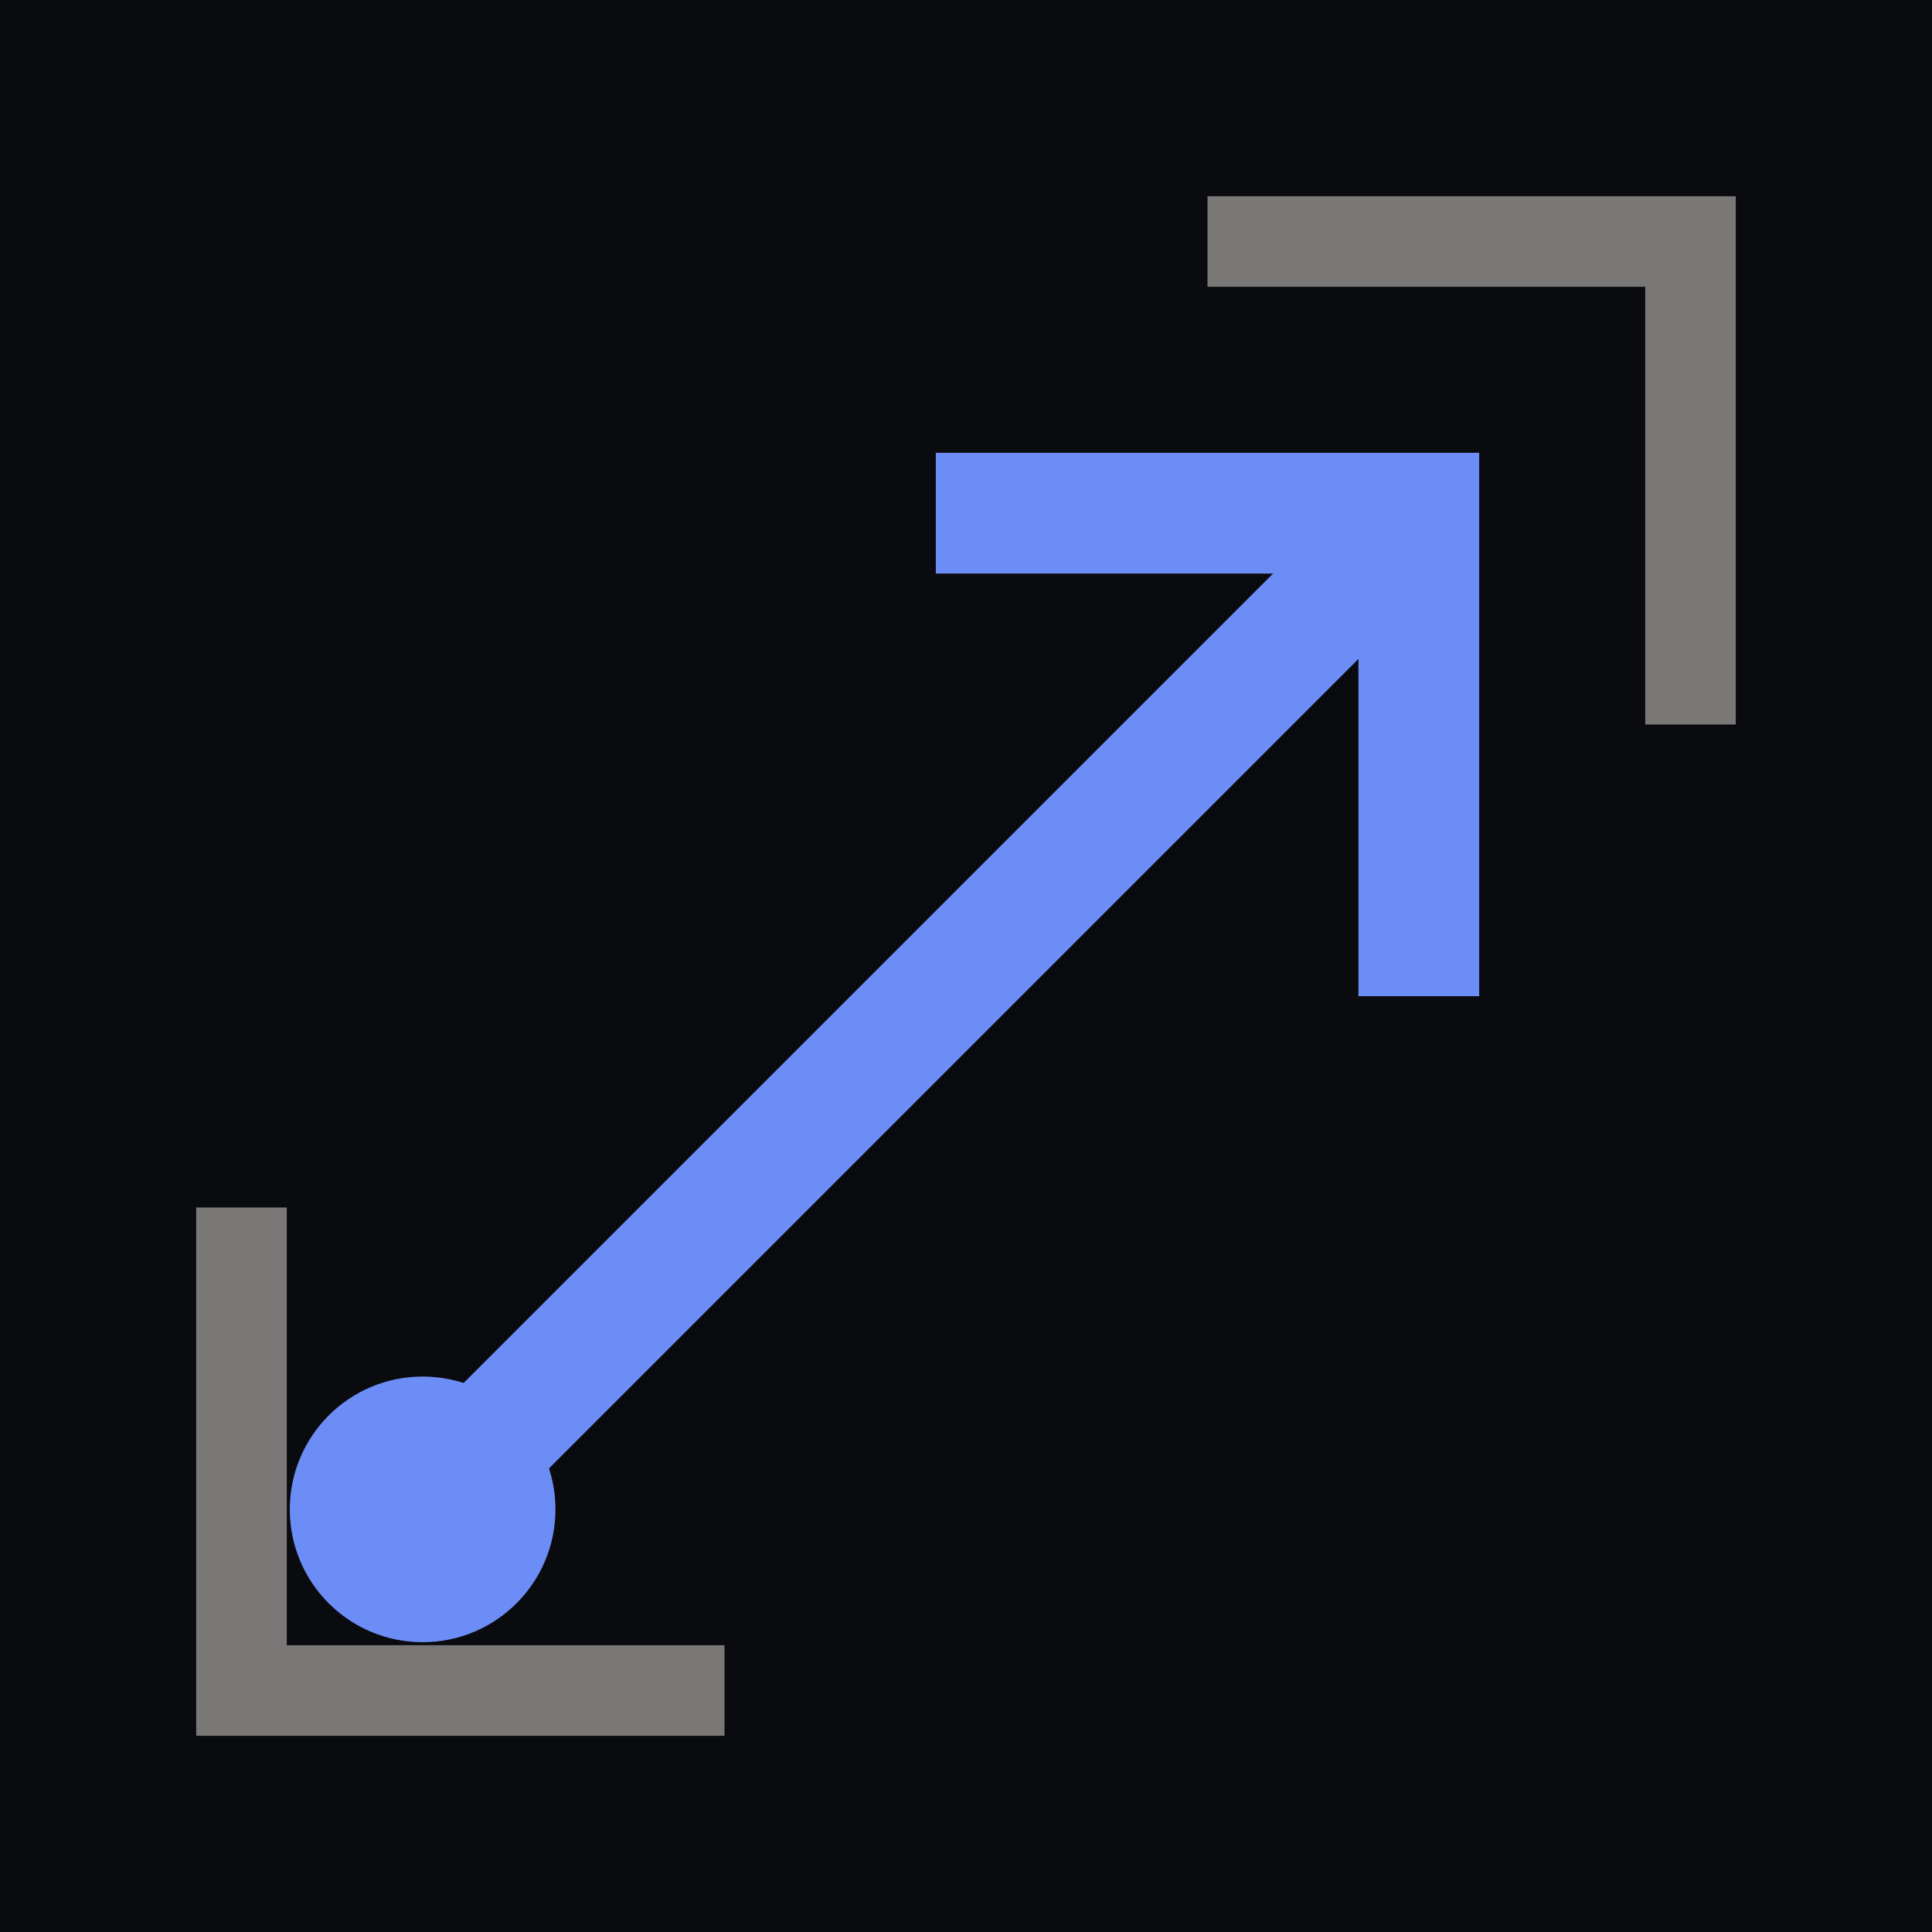
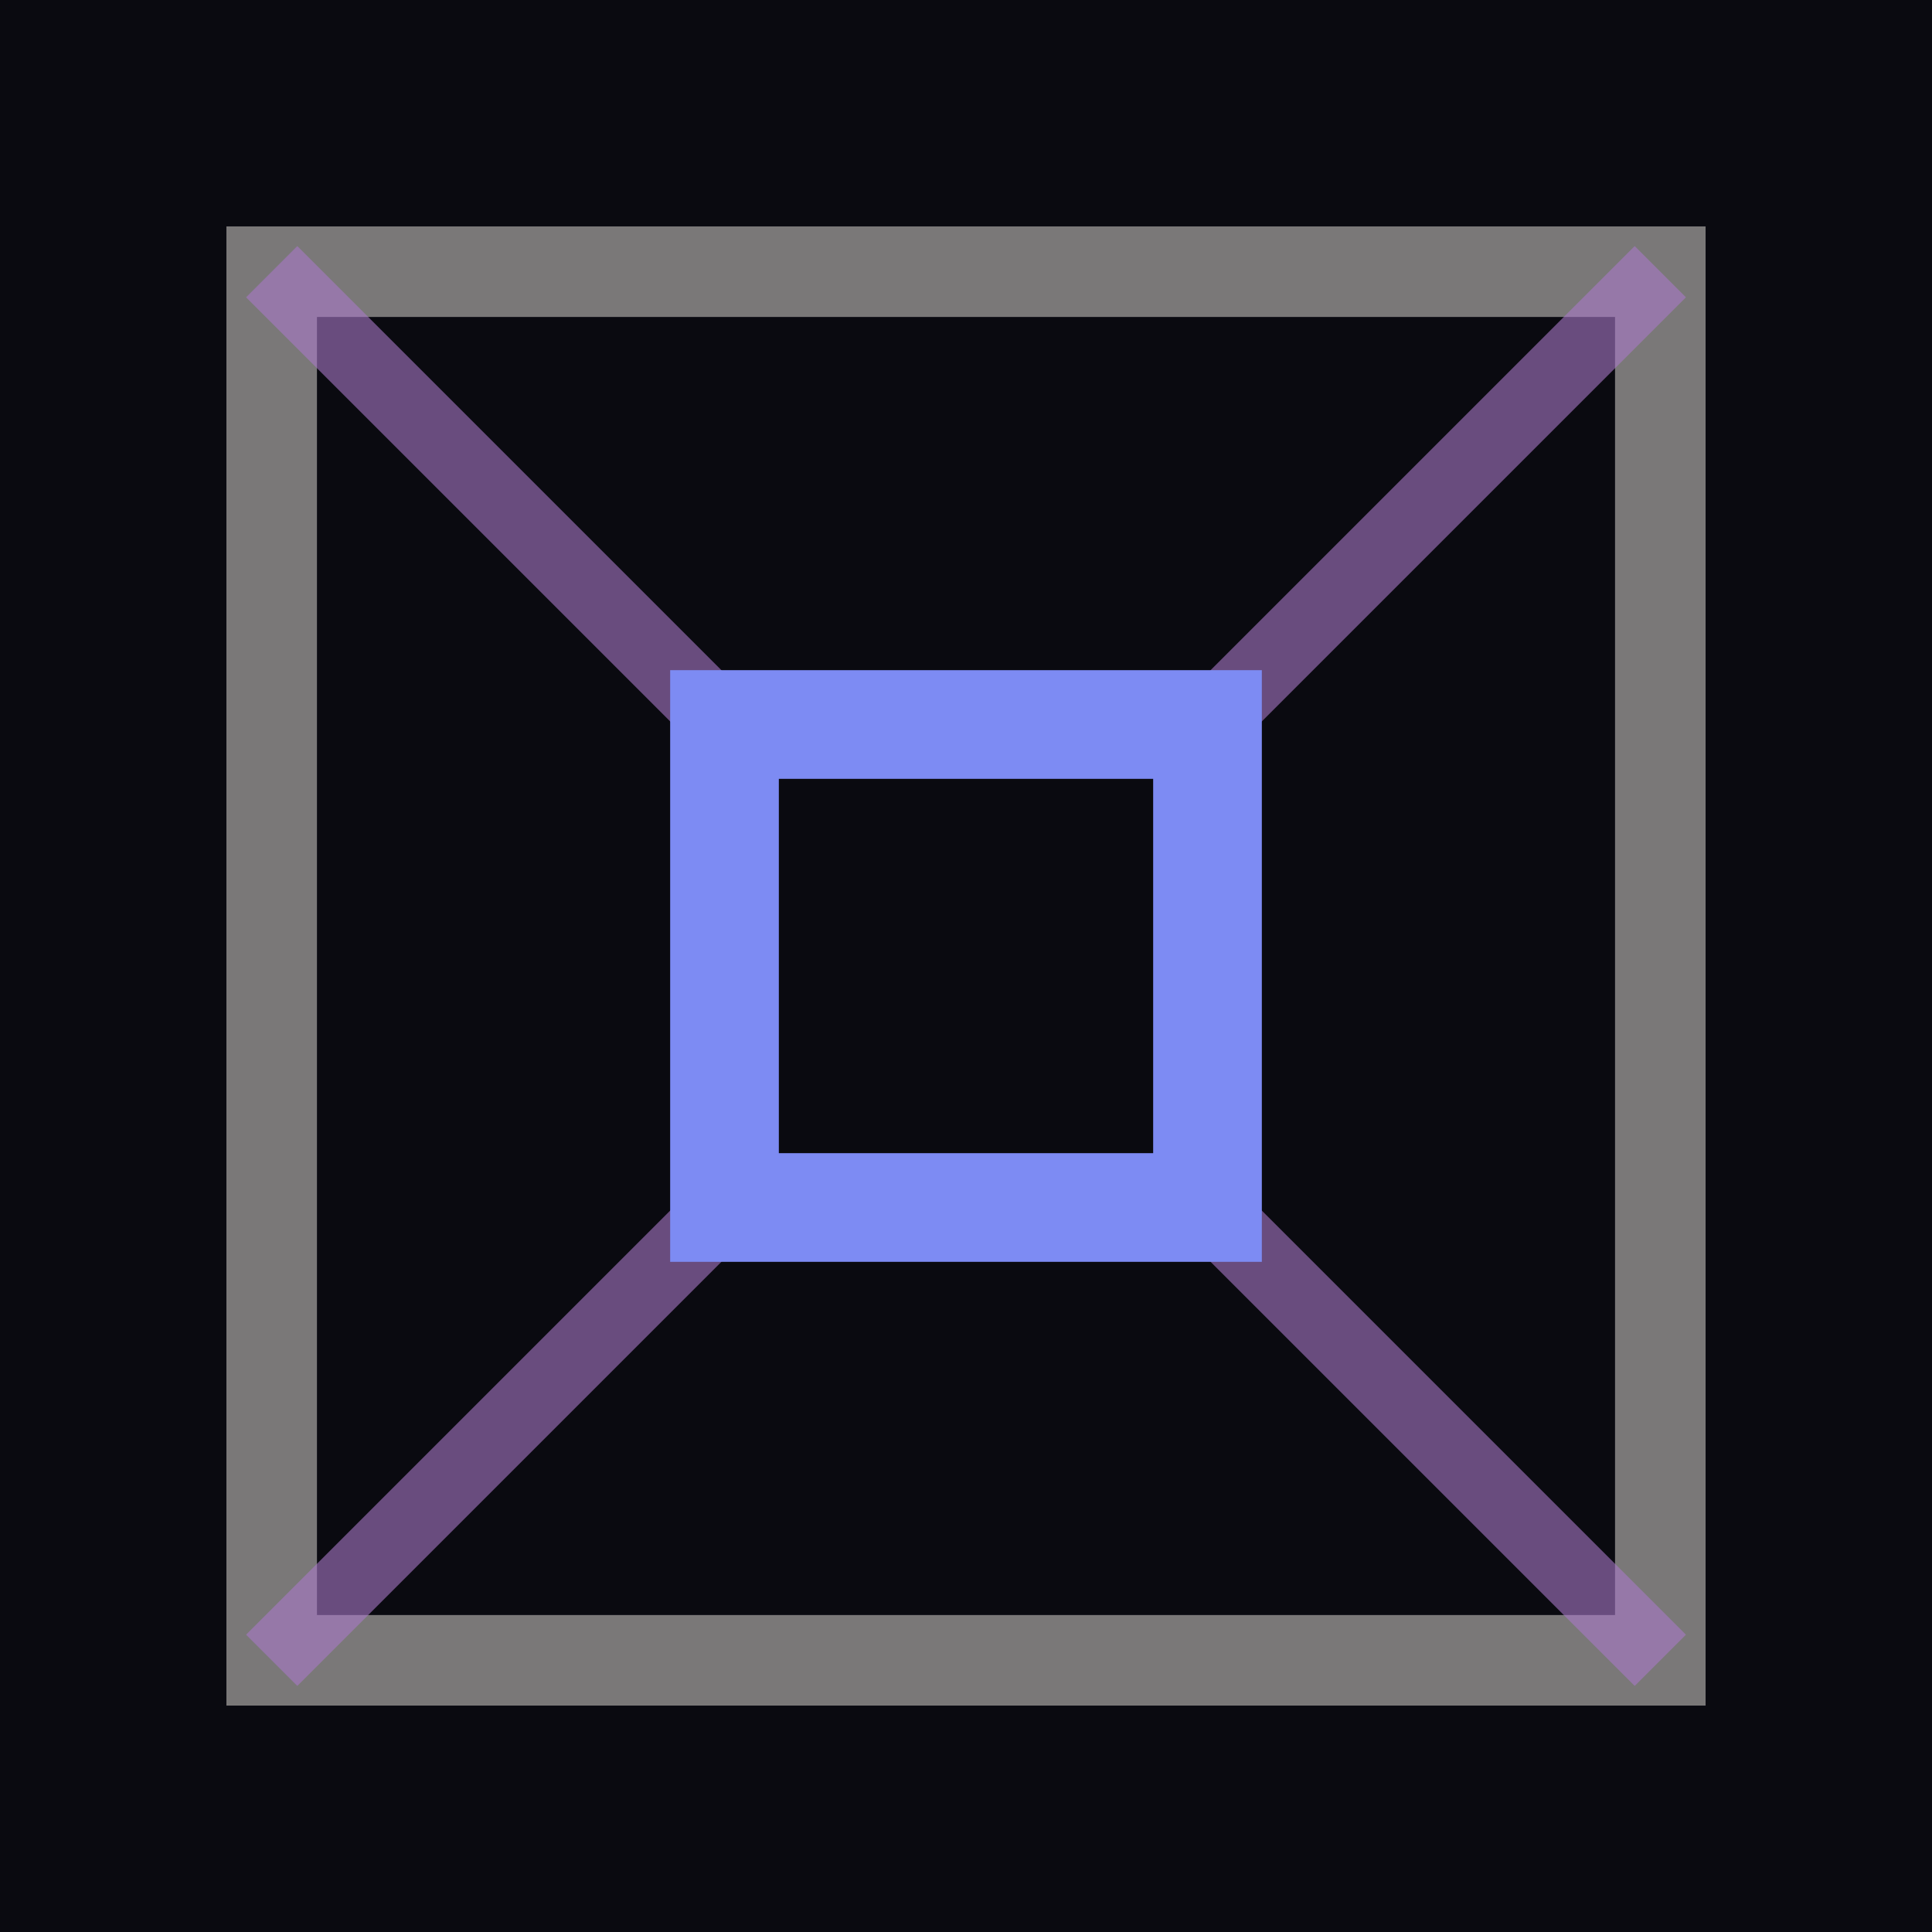
<svg xmlns="http://www.w3.org/2000/svg" viewBox="0 0 32 32">
-   <rect width="32" height="32" fill="#0a0b0e" />
-   <path d="M4 20v8h8" stroke="#eae7e0" stroke-opacity="0.5" stroke-width="1.5" fill="none" />
-   <path d="M28 12V4h-8" stroke="#eae7e0" stroke-opacity="0.5" stroke-width="1.5" fill="none" />
-   <path d="M7 25 23 9" stroke="#6d8df6" stroke-width="2" fill="none" />
-   <path d="M15.5 8.5H23.5V16.5" stroke="#6d8df6" stroke-width="2" fill="none" />
-   <circle cx="7" cy="25" r="2.2" fill="#6d8df6" />
+   <rect width="32" height="32" fill="#0a0a10" />
+   <rect x="4.5" y="4.5" width="23" height="23" fill="none" stroke="#eae7e0" stroke-opacity="0.5" stroke-width="1.5" />
+   <path d="M4.5 4.5 12 12M27.5 4.5 20 12M4.5 27.5 12 20M27.5 27.5 20 20" fill="none" stroke="#a878c8" stroke-opacity="0.6" stroke-width="1.2" />
+   <rect x="12" y="12" width="8" height="8" fill="none" stroke="#7d8bf3" stroke-width="1.8" />
</svg>
